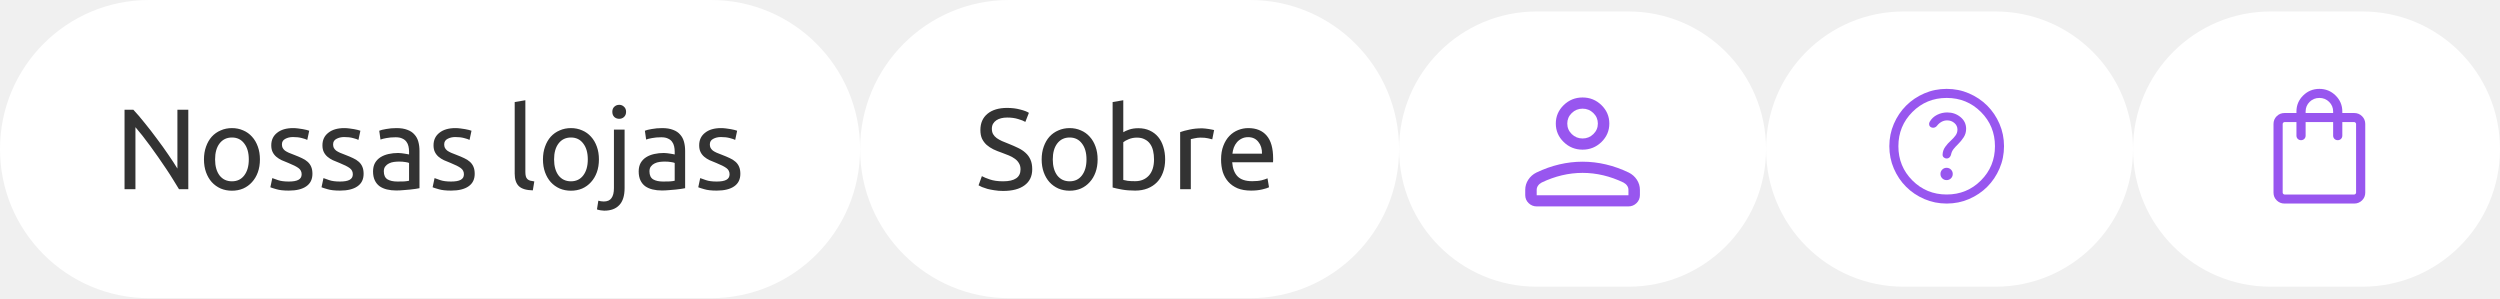
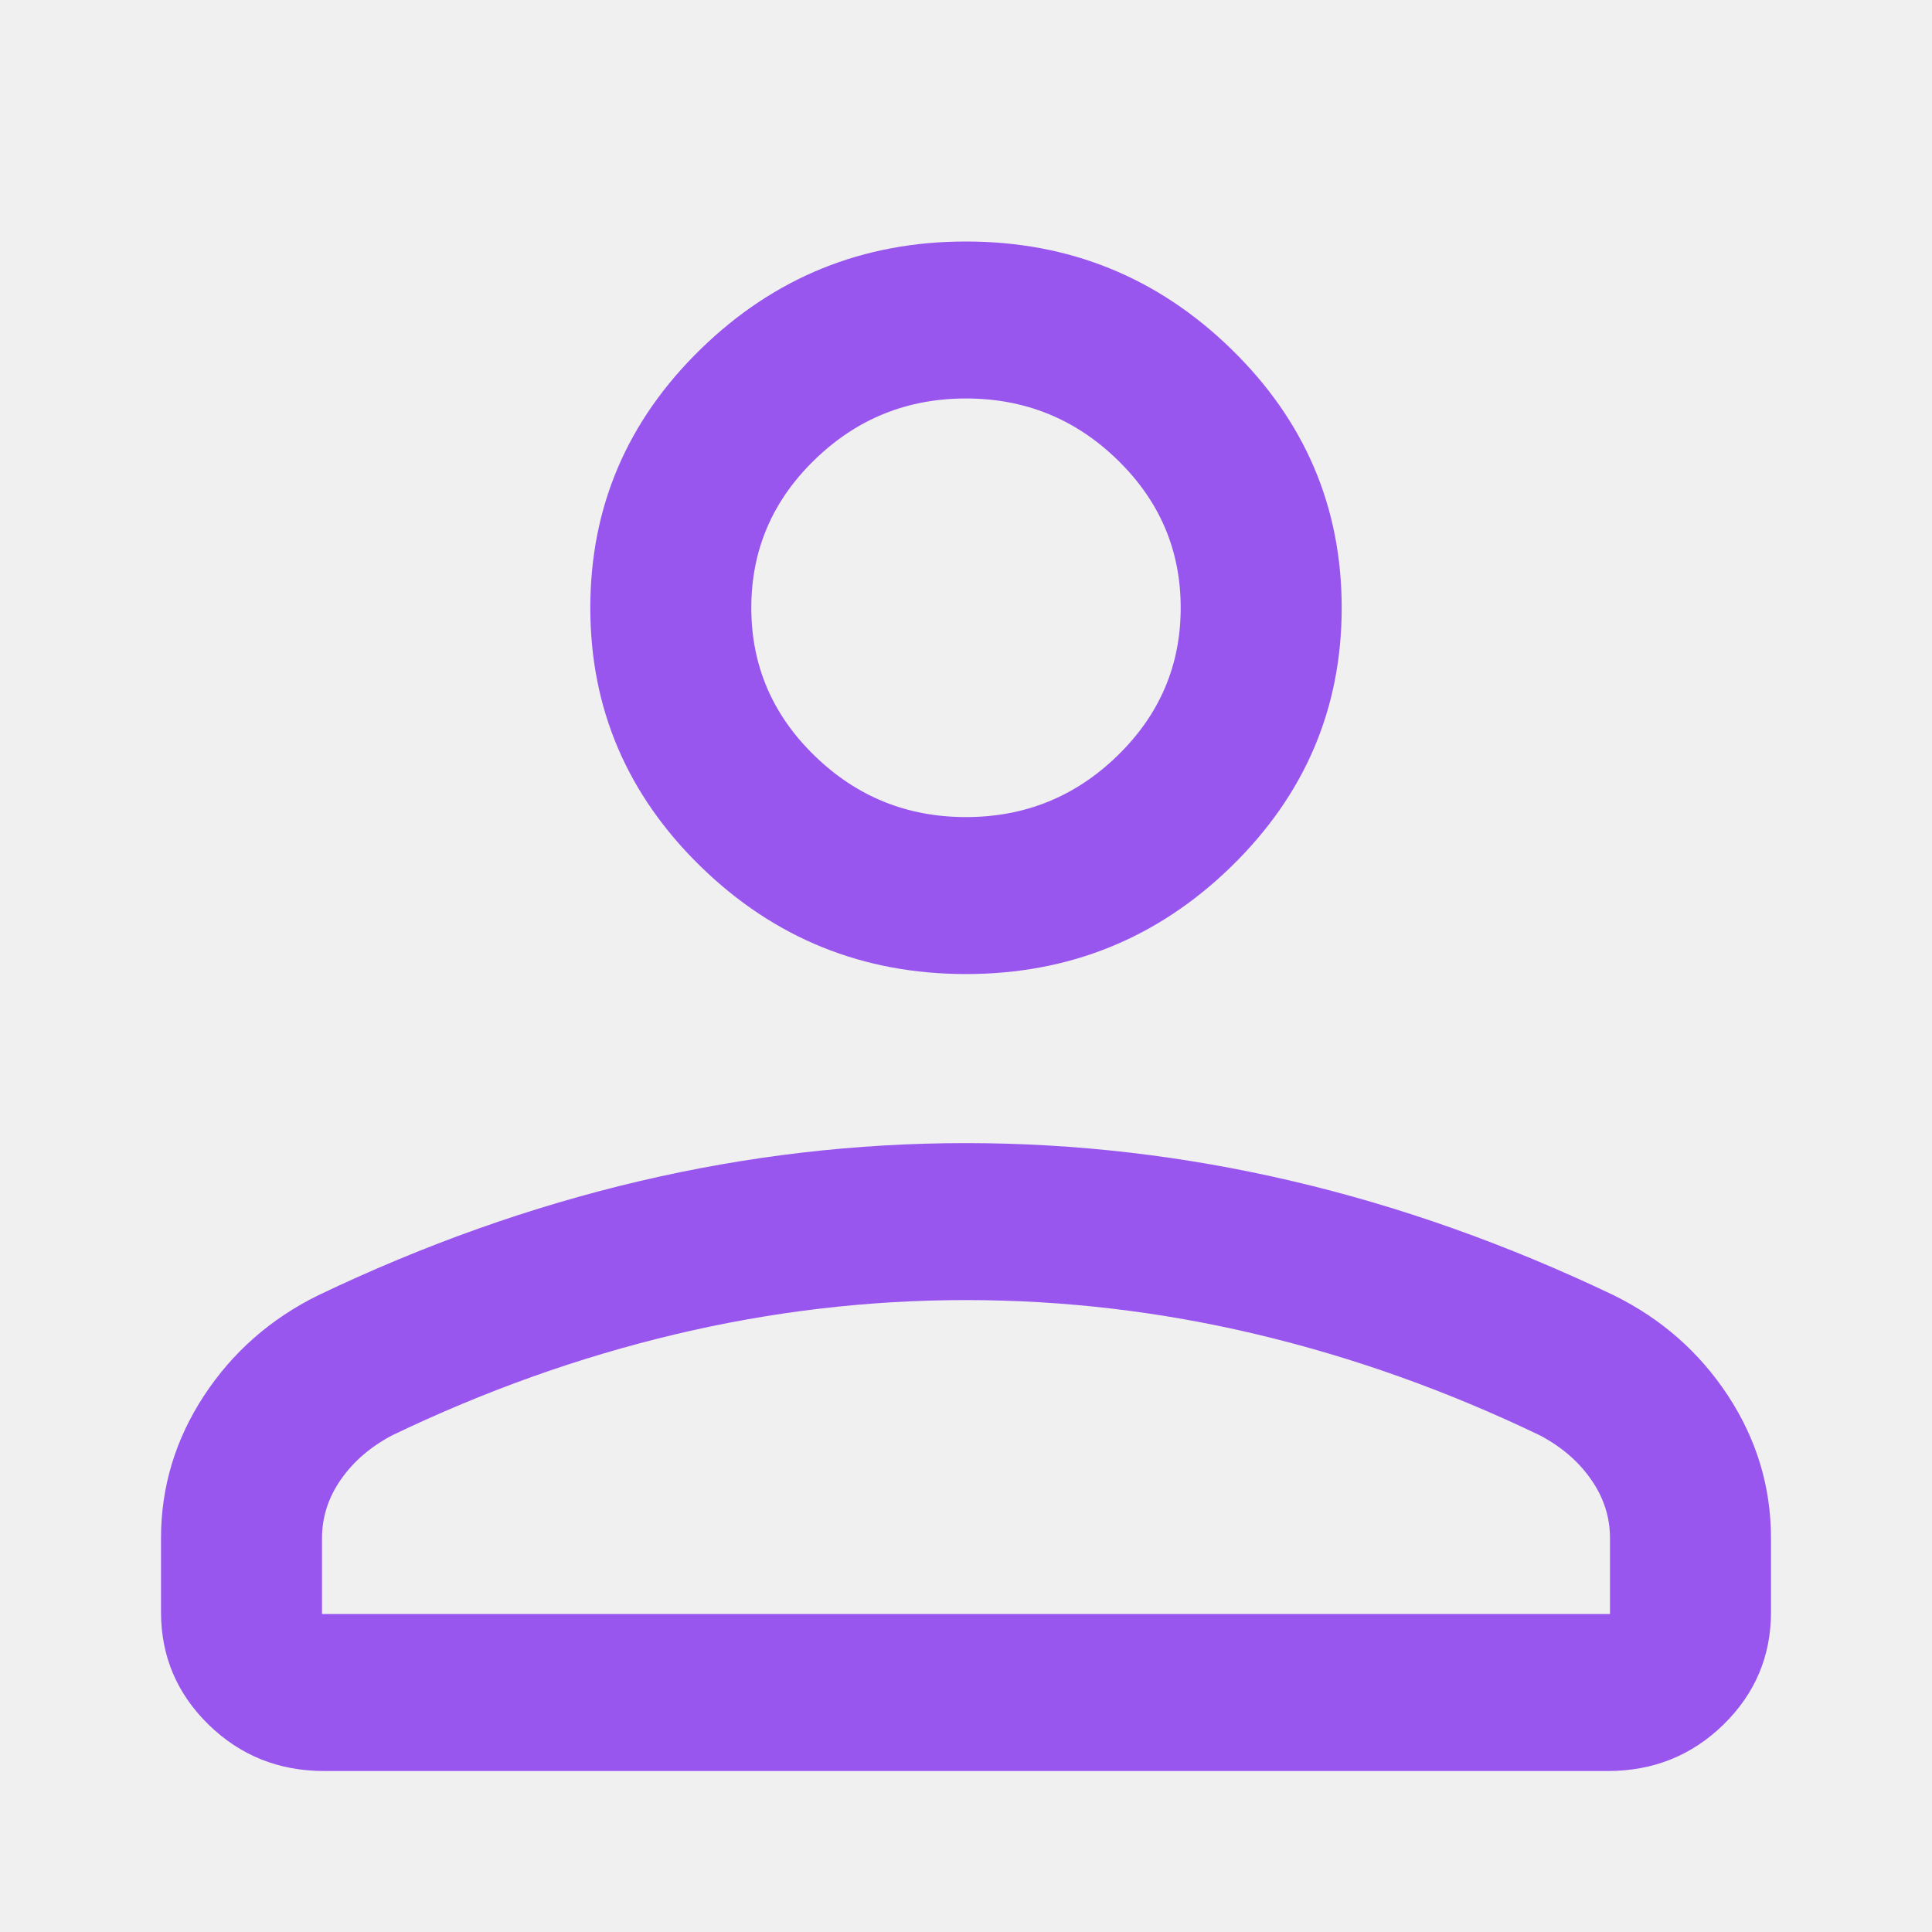
- <svg xmlns="http://www.w3.org/2000/svg" width="436" height="52" viewBox="0 0 436 52" fill="none">
-   <rect width="150" height="52" rx="26" fill="white" />
-   <path d="M31.22 33C30.927 32.507 30.587 31.953 30.2 31.34C29.827 30.727 29.42 30.093 28.98 29.44C28.54 28.773 28.08 28.1 27.6 27.42C27.133 26.74 26.667 26.087 26.2 25.46C25.733 24.82 25.28 24.22 24.84 23.66C24.4 23.1 23.993 22.607 23.62 22.18V33H21.72V19.14H23.26C23.887 19.807 24.553 20.587 25.26 21.48C25.98 22.36 26.687 23.273 27.38 24.22C28.087 25.153 28.747 26.073 29.36 26.98C29.987 27.887 30.513 28.693 30.94 29.4V19.14H32.84V33H31.22ZM45.331 27.8C45.331 28.627 45.211 29.373 44.971 30.04C44.731 30.707 44.391 31.28 43.951 31.76C43.524 32.24 43.011 32.613 42.411 32.88C41.811 33.133 41.157 33.26 40.451 33.26C39.744 33.26 39.091 33.133 38.491 32.88C37.891 32.613 37.371 32.24 36.931 31.76C36.504 31.28 36.171 30.707 35.931 30.04C35.691 29.373 35.571 28.627 35.571 27.8C35.571 26.987 35.691 26.247 35.931 25.58C36.171 24.9 36.504 24.32 36.931 23.84C37.371 23.36 37.891 22.993 38.491 22.74C39.091 22.473 39.744 22.34 40.451 22.34C41.157 22.34 41.811 22.473 42.411 22.74C43.011 22.993 43.524 23.36 43.951 23.84C44.391 24.32 44.731 24.9 44.971 25.58C45.211 26.247 45.331 26.987 45.331 27.8ZM43.391 27.8C43.391 26.627 43.124 25.7 42.591 25.02C42.071 24.327 41.357 23.98 40.451 23.98C39.544 23.98 38.824 24.327 38.291 25.02C37.771 25.7 37.511 26.627 37.511 27.8C37.511 28.973 37.771 29.907 38.291 30.6C38.824 31.28 39.544 31.62 40.451 31.62C41.357 31.62 42.071 31.28 42.591 30.6C43.124 29.907 43.391 28.973 43.391 27.8ZM50.368 31.66C51.128 31.66 51.688 31.56 52.048 31.36C52.421 31.16 52.608 30.84 52.608 30.4C52.608 29.947 52.428 29.587 52.068 29.32C51.708 29.053 51.114 28.753 50.288 28.42C49.888 28.26 49.501 28.1 49.128 27.94C48.768 27.767 48.454 27.567 48.188 27.34C47.921 27.113 47.708 26.84 47.548 26.52C47.388 26.2 47.308 25.807 47.308 25.34C47.308 24.42 47.648 23.693 48.328 23.16C49.008 22.613 49.934 22.34 51.108 22.34C51.401 22.34 51.694 22.36 51.988 22.4C52.281 22.427 52.554 22.467 52.808 22.52C53.061 22.56 53.281 22.607 53.468 22.66C53.668 22.713 53.821 22.76 53.928 22.8L53.588 24.4C53.388 24.293 53.074 24.187 52.648 24.08C52.221 23.96 51.708 23.9 51.108 23.9C50.588 23.9 50.134 24.007 49.748 24.22C49.361 24.42 49.168 24.74 49.168 25.18C49.168 25.407 49.208 25.607 49.288 25.78C49.381 25.953 49.514 26.113 49.688 26.26C49.874 26.393 50.101 26.52 50.368 26.64C50.634 26.76 50.954 26.887 51.328 27.02C51.821 27.207 52.261 27.393 52.648 27.58C53.034 27.753 53.361 27.96 53.628 28.2C53.908 28.44 54.121 28.733 54.268 29.08C54.414 29.413 54.488 29.827 54.488 30.32C54.488 31.28 54.128 32.007 53.408 32.5C52.701 32.993 51.688 33.24 50.368 33.24C49.448 33.24 48.728 33.16 48.208 33C47.688 32.853 47.334 32.74 47.148 32.66L47.488 31.06C47.701 31.14 48.041 31.26 48.508 31.42C48.974 31.58 49.594 31.66 50.368 31.66ZM59.293 31.66C60.053 31.66 60.613 31.56 60.973 31.36C61.347 31.16 61.533 30.84 61.533 30.4C61.533 29.947 61.353 29.587 60.993 29.32C60.633 29.053 60.04 28.753 59.213 28.42C58.813 28.26 58.427 28.1 58.053 27.94C57.693 27.767 57.38 27.567 57.113 27.34C56.847 27.113 56.633 26.84 56.473 26.52C56.313 26.2 56.233 25.807 56.233 25.34C56.233 24.42 56.573 23.693 57.253 23.16C57.933 22.613 58.86 22.34 60.033 22.34C60.327 22.34 60.62 22.36 60.913 22.4C61.207 22.427 61.48 22.467 61.733 22.52C61.987 22.56 62.207 22.607 62.393 22.66C62.593 22.713 62.747 22.76 62.853 22.8L62.513 24.4C62.313 24.293 62 24.187 61.573 24.08C61.147 23.96 60.633 23.9 60.033 23.9C59.513 23.9 59.06 24.007 58.673 24.22C58.287 24.42 58.093 24.74 58.093 25.18C58.093 25.407 58.133 25.607 58.213 25.78C58.307 25.953 58.44 26.113 58.613 26.26C58.8 26.393 59.027 26.52 59.293 26.64C59.56 26.76 59.88 26.887 60.253 27.02C60.747 27.207 61.187 27.393 61.573 27.58C61.96 27.753 62.287 27.96 62.553 28.2C62.833 28.44 63.047 28.733 63.193 29.08C63.34 29.413 63.413 29.827 63.413 30.32C63.413 31.28 63.053 32.007 62.333 32.5C61.627 32.993 60.613 33.24 59.293 33.24C58.373 33.24 57.653 33.16 57.133 33C56.613 32.853 56.26 32.74 56.073 32.66L56.413 31.06C56.627 31.14 56.967 31.26 57.433 31.42C57.9 31.58 58.52 31.66 59.293 31.66ZM69.319 31.66C69.759 31.66 70.146 31.653 70.479 31.64C70.826 31.613 71.113 31.573 71.339 31.52V28.42C71.206 28.353 70.986 28.3 70.679 28.26C70.386 28.207 70.026 28.18 69.599 28.18C69.319 28.18 69.019 28.2 68.699 28.24C68.393 28.28 68.106 28.367 67.839 28.5C67.586 28.62 67.373 28.793 67.199 29.02C67.026 29.233 66.939 29.52 66.939 29.88C66.939 30.547 67.153 31.013 67.579 31.28C68.006 31.533 68.586 31.66 69.319 31.66ZM69.159 22.34C69.906 22.34 70.533 22.44 71.039 22.64C71.559 22.827 71.973 23.1 72.279 23.46C72.599 23.807 72.826 24.227 72.959 24.72C73.093 25.2 73.159 25.733 73.159 26.32V32.82C72.999 32.847 72.773 32.887 72.479 32.94C72.199 32.98 71.879 33.02 71.519 33.06C71.159 33.1 70.766 33.133 70.339 33.16C69.926 33.2 69.513 33.22 69.099 33.22C68.513 33.22 67.973 33.16 67.479 33.04C66.986 32.92 66.559 32.733 66.199 32.48C65.839 32.213 65.559 31.867 65.359 31.44C65.159 31.013 65.059 30.5 65.059 29.9C65.059 29.327 65.173 28.833 65.399 28.42C65.639 28.007 65.959 27.673 66.359 27.42C66.759 27.167 67.226 26.98 67.759 26.86C68.293 26.74 68.853 26.68 69.439 26.68C69.626 26.68 69.819 26.693 70.019 26.72C70.219 26.733 70.406 26.76 70.579 26.8C70.766 26.827 70.926 26.853 71.059 26.88C71.193 26.907 71.286 26.927 71.339 26.94V26.42C71.339 26.113 71.306 25.813 71.239 25.52C71.173 25.213 71.053 24.947 70.879 24.72C70.706 24.48 70.466 24.293 70.159 24.16C69.866 24.013 69.479 23.94 68.999 23.94C68.386 23.94 67.846 23.987 67.379 24.08C66.926 24.16 66.586 24.247 66.359 24.34L66.139 22.8C66.379 22.693 66.779 22.593 67.339 22.5C67.899 22.393 68.506 22.34 69.159 22.34ZM78.668 31.66C79.428 31.66 79.988 31.56 80.348 31.36C80.722 31.16 80.908 30.84 80.908 30.4C80.908 29.947 80.728 29.587 80.368 29.32C80.008 29.053 79.415 28.753 78.588 28.42C78.188 28.26 77.802 28.1 77.428 27.94C77.068 27.767 76.755 27.567 76.488 27.34C76.222 27.113 76.008 26.84 75.848 26.52C75.688 26.2 75.608 25.807 75.608 25.34C75.608 24.42 75.948 23.693 76.628 23.16C77.308 22.613 78.235 22.34 79.408 22.34C79.702 22.34 79.995 22.36 80.288 22.4C80.582 22.427 80.855 22.467 81.108 22.52C81.362 22.56 81.582 22.607 81.768 22.66C81.968 22.713 82.122 22.76 82.228 22.8L81.888 24.4C81.688 24.293 81.375 24.187 80.948 24.08C80.522 23.96 80.008 23.9 79.408 23.9C78.888 23.9 78.435 24.007 78.048 24.22C77.662 24.42 77.468 24.74 77.468 25.18C77.468 25.407 77.508 25.607 77.588 25.78C77.682 25.953 77.815 26.113 77.988 26.26C78.175 26.393 78.402 26.52 78.668 26.64C78.935 26.76 79.255 26.887 79.628 27.02C80.122 27.207 80.562 27.393 80.948 27.58C81.335 27.753 81.662 27.96 81.928 28.2C82.208 28.44 82.422 28.733 82.568 29.08C82.715 29.413 82.788 29.827 82.788 30.32C82.788 31.28 82.428 32.007 81.708 32.5C81.002 32.993 79.988 33.24 78.668 33.24C77.748 33.24 77.028 33.16 76.508 33C75.988 32.853 75.635 32.74 75.448 32.66L75.788 31.06C76.002 31.14 76.342 31.26 76.808 31.42C77.275 31.58 77.895 31.66 78.668 31.66ZM92.923 33.2C91.776 33.173 90.963 32.927 90.483 32.46C90.003 31.993 89.763 31.267 89.763 30.28V17.8L91.623 17.48V29.98C91.623 30.287 91.65 30.54 91.703 30.74C91.757 30.94 91.843 31.1 91.963 31.22C92.083 31.34 92.243 31.433 92.443 31.5C92.643 31.553 92.89 31.6 93.183 31.64L92.923 33.2ZM104.452 27.8C104.452 28.627 104.332 29.373 104.092 30.04C103.852 30.707 103.512 31.28 103.072 31.76C102.645 32.24 102.132 32.613 101.532 32.88C100.932 33.133 100.279 33.26 99.572 33.26C98.865 33.26 98.212 33.133 97.612 32.88C97.012 32.613 96.492 32.24 96.052 31.76C95.625 31.28 95.292 30.707 95.052 30.04C94.812 29.373 94.692 28.627 94.692 27.8C94.692 26.987 94.812 26.247 95.052 25.58C95.292 24.9 95.625 24.32 96.052 23.84C96.492 23.36 97.012 22.993 97.612 22.74C98.212 22.473 98.865 22.34 99.572 22.34C100.279 22.34 100.932 22.473 101.532 22.74C102.132 22.993 102.645 23.36 103.072 23.84C103.512 24.32 103.852 24.9 104.092 25.58C104.332 26.247 104.452 26.987 104.452 27.8ZM102.512 27.8C102.512 26.627 102.245 25.7 101.712 25.02C101.192 24.327 100.479 23.98 99.572 23.98C98.665 23.98 97.945 24.327 97.412 25.02C96.892 25.7 96.632 26.627 96.632 27.8C96.632 28.973 96.892 29.907 97.412 30.6C97.945 31.28 98.665 31.62 99.572 31.62C100.479 31.62 101.192 31.28 101.712 30.6C102.245 29.907 102.512 28.973 102.512 27.8ZM105.369 36.74C105.209 36.74 105.002 36.72 104.749 36.68C104.495 36.64 104.282 36.587 104.109 36.52L104.349 35C104.482 35.04 104.635 35.073 104.809 35.1C104.982 35.127 105.142 35.14 105.289 35.14C105.929 35.14 106.382 34.94 106.649 34.54C106.929 34.153 107.069 33.58 107.069 32.82V22.6H108.929V32.8C108.929 34.133 108.622 35.12 108.009 35.76C107.409 36.413 106.529 36.74 105.369 36.74ZM107.989 20.72C107.655 20.72 107.369 20.613 107.129 20.4C106.902 20.173 106.789 19.873 106.789 19.5C106.789 19.127 106.902 18.833 107.129 18.62C107.369 18.393 107.655 18.28 107.989 18.28C108.322 18.28 108.602 18.393 108.829 18.62C109.069 18.833 109.189 19.127 109.189 19.5C109.189 19.873 109.069 20.173 108.829 20.4C108.602 20.613 108.322 20.72 107.989 20.72ZM115.647 31.66C116.087 31.66 116.474 31.653 116.807 31.64C117.154 31.613 117.441 31.573 117.667 31.52V28.42C117.534 28.353 117.314 28.3 117.007 28.26C116.714 28.207 116.354 28.18 115.927 28.18C115.647 28.18 115.347 28.2 115.027 28.24C114.721 28.28 114.434 28.367 114.167 28.5C113.914 28.62 113.701 28.793 113.527 29.02C113.354 29.233 113.267 29.52 113.267 29.88C113.267 30.547 113.481 31.013 113.907 31.28C114.334 31.533 114.914 31.66 115.647 31.66ZM115.487 22.34C116.234 22.34 116.861 22.44 117.367 22.64C117.887 22.827 118.301 23.1 118.607 23.46C118.927 23.807 119.154 24.227 119.287 24.72C119.421 25.2 119.487 25.733 119.487 26.32V32.82C119.327 32.847 119.101 32.887 118.807 32.94C118.527 32.98 118.207 33.02 117.847 33.06C117.487 33.1 117.094 33.133 116.667 33.16C116.254 33.2 115.841 33.22 115.427 33.22C114.841 33.22 114.301 33.16 113.807 33.04C113.314 32.92 112.887 32.733 112.527 32.48C112.167 32.213 111.887 31.867 111.687 31.44C111.487 31.013 111.387 30.5 111.387 29.9C111.387 29.327 111.501 28.833 111.727 28.42C111.967 28.007 112.287 27.673 112.687 27.42C113.087 27.167 113.554 26.98 114.087 26.86C114.621 26.74 115.181 26.68 115.767 26.68C115.954 26.68 116.147 26.693 116.347 26.72C116.547 26.733 116.734 26.76 116.907 26.8C117.094 26.827 117.254 26.853 117.387 26.88C117.521 26.907 117.614 26.927 117.667 26.94V26.42C117.667 26.113 117.634 25.813 117.567 25.52C117.501 25.213 117.381 24.947 117.207 24.72C117.034 24.48 116.794 24.293 116.487 24.16C116.194 24.013 115.807 23.94 115.327 23.94C114.714 23.94 114.174 23.987 113.707 24.08C113.254 24.16 112.914 24.247 112.687 24.34L112.467 22.8C112.707 22.693 113.107 22.593 113.667 22.5C114.227 22.393 114.834 22.34 115.487 22.34ZM124.997 31.66C125.757 31.66 126.317 31.56 126.677 31.36C127.05 31.16 127.237 30.84 127.237 30.4C127.237 29.947 127.057 29.587 126.697 29.32C126.337 29.053 125.743 28.753 124.917 28.42C124.517 28.26 124.13 28.1 123.757 27.94C123.397 27.767 123.083 27.567 122.817 27.34C122.55 27.113 122.337 26.84 122.177 26.52C122.017 26.2 121.937 25.807 121.937 25.34C121.937 24.42 122.277 23.693 122.957 23.16C123.637 22.613 124.563 22.34 125.737 22.34C126.03 22.34 126.323 22.36 126.617 22.4C126.91 22.427 127.183 22.467 127.437 22.52C127.69 22.56 127.91 22.607 128.097 22.66C128.297 22.713 128.45 22.76 128.557 22.8L128.217 24.4C128.017 24.293 127.703 24.187 127.277 24.08C126.85 23.96 126.337 23.9 125.737 23.9C125.217 23.9 124.763 24.007 124.377 24.22C123.99 24.42 123.797 24.74 123.797 25.18C123.797 25.407 123.837 25.607 123.917 25.78C124.01 25.953 124.143 26.113 124.317 26.26C124.503 26.393 124.73 26.52 124.997 26.64C125.263 26.76 125.583 26.887 125.957 27.02C126.45 27.207 126.89 27.393 127.277 27.58C127.663 27.753 127.99 27.96 128.257 28.2C128.537 28.44 128.75 28.733 128.897 29.08C129.043 29.413 129.117 29.827 129.117 30.32C129.117 31.28 128.757 32.007 128.037 32.5C127.33 32.993 126.317 33.24 124.997 33.24C124.077 33.24 123.357 33.16 122.837 33C122.317 32.853 121.963 32.74 121.777 32.66L122.117 31.06C122.33 31.14 122.67 31.26 123.137 31.42C123.603 31.58 124.223 31.66 124.997 31.66Z" fill="#333333" />
-   <rect x="150" width="94" height="52" rx="26" fill="white" />
-   <path d="M174.94 31.62C176.967 31.62 177.98 30.927 177.98 29.54C177.98 29.113 177.887 28.753 177.7 28.46C177.527 28.153 177.287 27.893 176.98 27.68C176.673 27.453 176.32 27.26 175.92 27.1C175.533 26.94 175.12 26.78 174.68 26.62C174.173 26.447 173.693 26.253 173.24 26.04C172.787 25.813 172.393 25.553 172.06 25.26C171.727 24.953 171.46 24.593 171.26 24.18C171.073 23.767 170.98 23.267 170.98 22.68C170.98 21.467 171.393 20.52 172.22 19.84C173.047 19.16 174.187 18.82 175.64 18.82C176.48 18.82 177.24 18.913 177.92 19.1C178.613 19.273 179.12 19.467 179.44 19.68L178.82 21.26C178.54 21.087 178.12 20.92 177.56 20.76C177.013 20.587 176.373 20.5 175.64 20.5C175.267 20.5 174.92 20.54 174.6 20.62C174.28 20.7 174 20.82 173.76 20.98C173.52 21.14 173.327 21.347 173.18 21.6C173.047 21.84 172.98 22.127 172.98 22.46C172.98 22.833 173.053 23.147 173.2 23.4C173.347 23.653 173.553 23.88 173.82 24.08C174.087 24.267 174.393 24.44 174.74 24.6C175.1 24.76 175.493 24.92 175.92 25.08C176.52 25.32 177.067 25.56 177.56 25.8C178.067 26.04 178.5 26.327 178.86 26.66C179.233 26.993 179.52 27.393 179.72 27.86C179.92 28.313 180.02 28.867 180.02 29.52C180.02 30.733 179.573 31.667 178.68 32.32C177.8 32.973 176.553 33.3 174.94 33.3C174.393 33.3 173.887 33.26 173.42 33.18C172.967 33.113 172.56 33.033 172.2 32.94C171.84 32.833 171.527 32.727 171.26 32.62C171.007 32.5 170.807 32.4 170.66 32.32L171.24 30.72C171.547 30.893 172.013 31.087 172.64 31.3C173.267 31.513 174.033 31.62 174.94 31.62ZM191.425 27.8C191.425 28.627 191.305 29.373 191.065 30.04C190.825 30.707 190.485 31.28 190.045 31.76C189.618 32.24 189.105 32.613 188.505 32.88C187.905 33.133 187.251 33.26 186.545 33.26C185.838 33.26 185.185 33.133 184.585 32.88C183.985 32.613 183.465 32.24 183.025 31.76C182.598 31.28 182.265 30.707 182.025 30.04C181.785 29.373 181.665 28.627 181.665 27.8C181.665 26.987 181.785 26.247 182.025 25.58C182.265 24.9 182.598 24.32 183.025 23.84C183.465 23.36 183.985 22.993 184.585 22.74C185.185 22.473 185.838 22.34 186.545 22.34C187.251 22.34 187.905 22.473 188.505 22.74C189.105 22.993 189.618 23.36 190.045 23.84C190.485 24.32 190.825 24.9 191.065 25.58C191.305 26.247 191.425 26.987 191.425 27.8ZM189.485 27.8C189.485 26.627 189.218 25.7 188.685 25.02C188.165 24.327 187.451 23.98 186.545 23.98C185.638 23.98 184.918 24.327 184.385 25.02C183.865 25.7 183.605 26.627 183.605 27.8C183.605 28.973 183.865 29.907 184.385 30.6C184.918 31.28 185.638 31.62 186.545 31.62C187.451 31.62 188.165 31.28 188.685 30.6C189.218 29.907 189.485 28.973 189.485 27.8ZM195.901 23.06C196.128 22.913 196.468 22.76 196.921 22.6C197.388 22.44 197.921 22.36 198.521 22.36C199.268 22.36 199.928 22.493 200.501 22.76C201.088 23.027 201.581 23.4 201.981 23.88C202.381 24.36 202.681 24.933 202.881 25.6C203.095 26.267 203.201 27 203.201 27.8C203.201 28.64 203.075 29.4 202.821 30.08C202.581 30.747 202.235 31.313 201.781 31.78C201.328 32.247 200.781 32.607 200.141 32.86C199.501 33.113 198.781 33.24 197.981 33.24C197.115 33.24 196.348 33.18 195.681 33.06C195.015 32.94 194.468 32.82 194.041 32.7V17.8L195.901 17.48V23.06ZM195.901 31.38C196.088 31.433 196.348 31.487 196.681 31.54C197.028 31.58 197.455 31.6 197.961 31.6C198.961 31.6 199.761 31.273 200.361 30.62C200.961 29.953 201.261 29.013 201.261 27.8C201.261 27.267 201.208 26.767 201.101 26.3C200.995 25.833 200.821 25.433 200.581 25.1C200.341 24.753 200.028 24.487 199.641 24.3C199.268 24.1 198.815 24 198.281 24C197.775 24 197.308 24.087 196.881 24.26C196.455 24.433 196.128 24.613 195.901 24.8V31.38ZM209.659 22.38C209.819 22.38 209.999 22.393 210.199 22.42C210.412 22.433 210.619 22.46 210.819 22.5C211.019 22.527 211.199 22.56 211.359 22.6C211.532 22.627 211.659 22.653 211.739 22.68L211.419 24.3C211.272 24.247 211.025 24.187 210.679 24.12C210.345 24.04 209.912 24 209.379 24C209.032 24 208.685 24.04 208.339 24.12C208.005 24.187 207.785 24.233 207.679 24.26V33H205.819V23.04C206.259 22.88 206.805 22.733 207.459 22.6C208.112 22.453 208.845 22.38 209.659 22.38ZM212.954 27.82C212.954 26.9 213.087 26.1 213.354 25.42C213.62 24.727 213.974 24.153 214.414 23.7C214.854 23.247 215.36 22.907 215.934 22.68C216.507 22.453 217.094 22.34 217.694 22.34C219.094 22.34 220.167 22.78 220.914 23.66C221.66 24.527 222.034 25.853 222.034 27.64C222.034 27.72 222.034 27.827 222.034 27.96C222.034 28.08 222.027 28.193 222.014 28.3H214.894C214.974 29.38 215.287 30.2 215.834 30.76C216.38 31.32 217.234 31.6 218.394 31.6C219.047 31.6 219.594 31.547 220.034 31.44C220.487 31.32 220.827 31.207 221.054 31.1L221.314 32.66C221.087 32.78 220.687 32.907 220.114 33.04C219.554 33.173 218.914 33.24 218.194 33.24C217.287 33.24 216.5 33.107 215.834 32.84C215.18 32.56 214.64 32.18 214.214 31.7C213.787 31.22 213.467 30.653 213.254 30C213.054 29.333 212.954 28.607 212.954 27.82ZM220.094 26.8C220.107 25.96 219.894 25.273 219.454 24.74C219.027 24.193 218.434 23.92 217.674 23.92C217.247 23.92 216.867 24.007 216.534 24.18C216.214 24.34 215.94 24.553 215.714 24.82C215.487 25.087 215.307 25.393 215.174 25.74C215.054 26.087 214.974 26.44 214.934 26.8H220.094Z" fill="#333333" />
-   <rect x="244" y="2" width="64" height="48" rx="24" fill="white" />
-   <path d="M276 26.1C274.717 26.1 273.618 25.654 272.704 24.764C271.79 23.872 271.333 22.801 271.333 21.55C271.333 20.299 271.79 19.228 272.704 18.337C273.618 17.446 274.717 17 276 17C277.283 17 278.382 17.446 279.296 18.337C280.21 19.228 280.667 20.299 280.667 21.55C280.667 22.801 280.21 23.872 279.296 24.764C278.382 25.654 277.283 26.1 276 26.1ZM266 34.025V33.11C266 32.473 266.177 31.884 266.532 31.341C266.887 30.799 267.361 30.382 267.954 30.09C269.272 29.46 270.601 28.988 271.942 28.673C273.283 28.358 274.636 28.2 276 28.2C277.364 28.2 278.717 28.358 280.058 28.673C281.399 28.988 282.728 29.46 284.046 30.09C284.639 30.382 285.113 30.799 285.468 31.341C285.823 31.884 286 32.473 286 33.11V34.025C286 34.573 285.803 35.039 285.409 35.424C285.015 35.808 284.537 36 283.974 36H268.026C267.463 36 266.985 35.808 266.591 35.424C266.197 35.039 266 34.573 266 34.025ZM268 34.05H284V33.11C284 32.847 283.922 32.603 283.765 32.379C283.609 32.154 283.397 31.972 283.128 31.83C281.979 31.278 280.808 30.86 279.614 30.576C278.42 30.292 277.216 30.15 276 30.15C274.784 30.15 273.58 30.292 272.386 30.576C271.192 30.86 270.021 31.278 268.872 31.83C268.603 31.972 268.391 32.154 268.235 32.379C268.078 32.603 268 32.847 268 33.11V34.05ZM276 24.15C276.733 24.15 277.361 23.895 277.883 23.386C278.406 22.877 278.667 22.265 278.667 21.55C278.667 20.835 278.406 20.223 277.883 19.714C277.361 19.205 276.733 18.95 276 18.95C275.267 18.95 274.639 19.205 274.117 19.714C273.594 20.223 273.333 20.835 273.333 21.55C273.333 22.265 273.594 22.877 274.117 23.386C274.639 23.895 275.267 24.15 276 24.15Z" fill="#9856EF" />
-   <rect x="308" y="2" width="64" height="48" rx="24" fill="white" />
-   <path d="M339.488 31.411C339.789 31.411 340.043 31.307 340.25 31.1C340.457 30.892 340.561 30.638 340.561 30.337C340.561 30.037 340.457 29.783 340.249 29.576C340.042 29.369 339.788 29.265 339.487 29.265C339.187 29.265 338.933 29.369 338.726 29.577C338.519 29.784 338.415 30.038 338.415 30.339C338.415 30.639 338.519 30.893 338.726 31.1C338.934 31.307 339.188 31.411 339.488 31.411ZM339.502 35.5C338.119 35.5 336.819 35.237 335.602 34.713C334.385 34.188 333.326 33.475 332.426 32.575C331.526 31.676 330.813 30.617 330.288 29.401C329.763 28.185 329.5 26.885 329.5 25.502C329.5 24.119 329.762 22.819 330.287 21.602C330.812 20.385 331.525 19.326 332.424 18.426C333.324 17.526 334.382 16.813 335.599 16.288C336.815 15.762 338.115 15.5 339.498 15.5C340.881 15.5 342.181 15.762 343.398 16.287C344.615 16.812 345.674 17.525 346.574 18.424C347.474 19.324 348.187 20.383 348.712 21.599C349.237 22.815 349.5 24.115 349.5 25.498C349.5 26.881 349.238 28.181 348.713 29.398C348.188 30.615 347.475 31.674 346.576 32.574C345.676 33.474 344.618 34.187 343.401 34.712C342.185 35.237 340.885 35.5 339.502 35.5ZM339.5 33.921C341.851 33.921 343.842 33.105 345.474 31.474C347.105 29.842 347.921 27.851 347.921 25.5C347.921 23.149 347.105 21.158 345.474 19.526C343.842 17.895 341.851 17.079 339.5 17.079C337.149 17.079 335.158 17.895 333.526 19.526C331.895 21.158 331.079 23.149 331.079 25.5C331.079 27.851 331.895 29.842 333.526 31.474C335.158 33.105 337.149 33.921 339.5 33.921ZM339.585 20.994C340.071 20.994 340.491 21.147 340.846 21.453C341.201 21.758 341.379 22.141 341.379 22.599C341.379 22.985 341.265 23.331 341.038 23.636C340.812 23.941 340.553 24.225 340.261 24.488C339.879 24.827 339.543 25.2 339.252 25.607C338.961 26.013 338.806 26.466 338.786 26.965C338.779 27.157 338.846 27.318 338.988 27.447C339.13 27.577 339.295 27.642 339.484 27.642C339.686 27.642 339.858 27.574 339.998 27.439C340.138 27.304 340.228 27.139 340.267 26.943C340.337 26.582 340.487 26.259 340.716 25.977C340.944 25.694 341.192 25.425 341.459 25.17C341.843 24.796 342.177 24.389 342.463 23.947C342.75 23.506 342.893 23.013 342.893 22.47C342.893 21.636 342.564 20.95 341.907 20.414C341.25 19.878 340.482 19.61 339.605 19.61C338.979 19.61 338.389 19.748 337.834 20.025C337.279 20.303 336.848 20.707 336.538 21.239C336.443 21.402 336.412 21.574 336.446 21.755C336.481 21.935 336.573 22.072 336.724 22.166C336.916 22.272 337.113 22.303 337.316 22.257C337.518 22.211 337.69 22.096 337.832 21.911C338.045 21.634 338.303 21.412 338.606 21.245C338.909 21.078 339.236 20.994 339.585 20.994Z" fill="#9856EF" />
-   <rect x="372" y="2" width="64" height="48" rx="24" fill="white" />
-   <path d="M398.428 35.5C397.889 35.5 397.433 35.316 397.06 34.947C396.687 34.579 396.5 34.129 396.5 33.597V21.613C396.5 21.082 396.687 20.632 397.06 20.263C397.433 19.895 397.889 19.71 398.428 19.71H400.5V19.447C400.5 18.357 400.89 17.427 401.671 16.656C402.452 15.885 403.395 15.5 404.5 15.5C405.605 15.5 406.548 15.885 407.329 16.656C408.11 17.427 408.5 18.357 408.5 19.447V19.71H410.572C411.111 19.71 411.567 19.895 411.94 20.263C412.313 20.632 412.5 21.082 412.5 21.613V33.597C412.5 34.129 412.313 34.579 411.94 34.947C411.567 35.316 411.111 35.5 410.572 35.5H398.428ZM398.428 33.921H410.572C410.654 33.921 410.729 33.887 410.797 33.82C410.866 33.752 410.9 33.678 410.9 33.597V21.613C410.9 21.532 410.866 21.458 410.797 21.391C410.729 21.323 410.654 21.29 410.572 21.29H408.5V23.658C408.5 23.882 408.423 24.07 408.27 24.221C408.117 24.372 407.927 24.447 407.7 24.447C407.473 24.447 407.283 24.372 407.13 24.221C406.977 24.07 406.9 23.882 406.9 23.658V21.29H402.1V23.658C402.1 23.882 402.023 24.07 401.87 24.221C401.717 24.372 401.527 24.447 401.3 24.447C401.073 24.447 400.883 24.372 400.73 24.221C400.577 24.07 400.5 23.882 400.5 23.658V21.29H398.428C398.346 21.29 398.271 21.323 398.203 21.391C398.134 21.458 398.1 21.532 398.1 21.613V33.597C398.1 33.678 398.134 33.752 398.203 33.82C398.271 33.887 398.346 33.921 398.428 33.921ZM402.1 19.71H406.9V19.447C406.9 18.788 406.667 18.228 406.202 17.768C405.736 17.309 405.169 17.079 404.5 17.079C403.831 17.079 403.264 17.309 402.798 17.768C402.333 18.228 402.1 18.788 402.1 19.447V19.71Z" fill="#9856EF" />
+ <svg xmlns="http://www.w3.org/2000/svg" width="24" height="24" viewBox="0 0 24 24" fill="none">
+   <path d="M12 12.1C10.717 12.1 9.618 11.655 8.704 10.764C7.79 9.872 7.333 8.801 7.333 7.55C7.333 6.299 7.79 5.228 8.704 4.337C9.618 3.446 10.717 3 12 3C13.283 3 14.382 3.446 15.296 4.337C16.21 5.228 16.667 6.299 16.667 7.55C16.667 8.801 16.21 9.872 15.296 10.764C14.382 11.655 13.283 12.1 12 12.1ZM2 20.025V19.11C2 18.473 2.177 17.884 2.532 17.341C2.887 16.799 3.361 16.382 3.954 16.09C5.272 15.46 6.601 14.988 7.942 14.673C9.283 14.358 10.636 14.2 12 14.2C13.364 14.2 14.717 14.358 16.058 14.673C17.399 14.988 18.728 15.46 20.046 16.09C20.639 16.382 21.113 16.799 21.468 17.341C21.823 17.884 22 18.473 22 19.11V20.025C22 20.573 21.803 21.039 21.409 21.424C21.015 21.808 20.537 22 19.974 22H4.026C3.463 22 2.985 21.808 2.591 21.424C2.197 21.039 2 20.573 2 20.025ZM4 20.05H20V19.11C20 18.847 19.922 18.603 19.765 18.379C19.609 18.154 19.397 17.972 19.128 17.83C17.979 17.278 16.808 16.86 15.614 16.576C14.42 16.292 13.216 16.15 12 16.15C10.784 16.15 9.58 16.292 8.386 16.576C7.192 16.86 6.021 17.278 4.872 17.83C4.603 17.972 4.391 18.154 4.235 18.379C4.078 18.603 4 18.847 4 19.11V20.05ZM12 10.15C12.733 10.15 13.361 9.895 13.883 9.386C14.406 8.877 14.667 8.265 14.667 7.55C14.667 6.835 14.406 6.223 13.883 5.714C13.361 5.205 12.733 4.95 12 4.95C11.267 4.95 10.639 5.205 10.117 5.714C9.594 6.223 9.333 6.835 9.333 7.55C9.333 8.265 9.594 8.877 10.117 9.386C10.639 9.895 11.267 10.15 12 10.15Z" fill="#9856EF" />
</svg>
